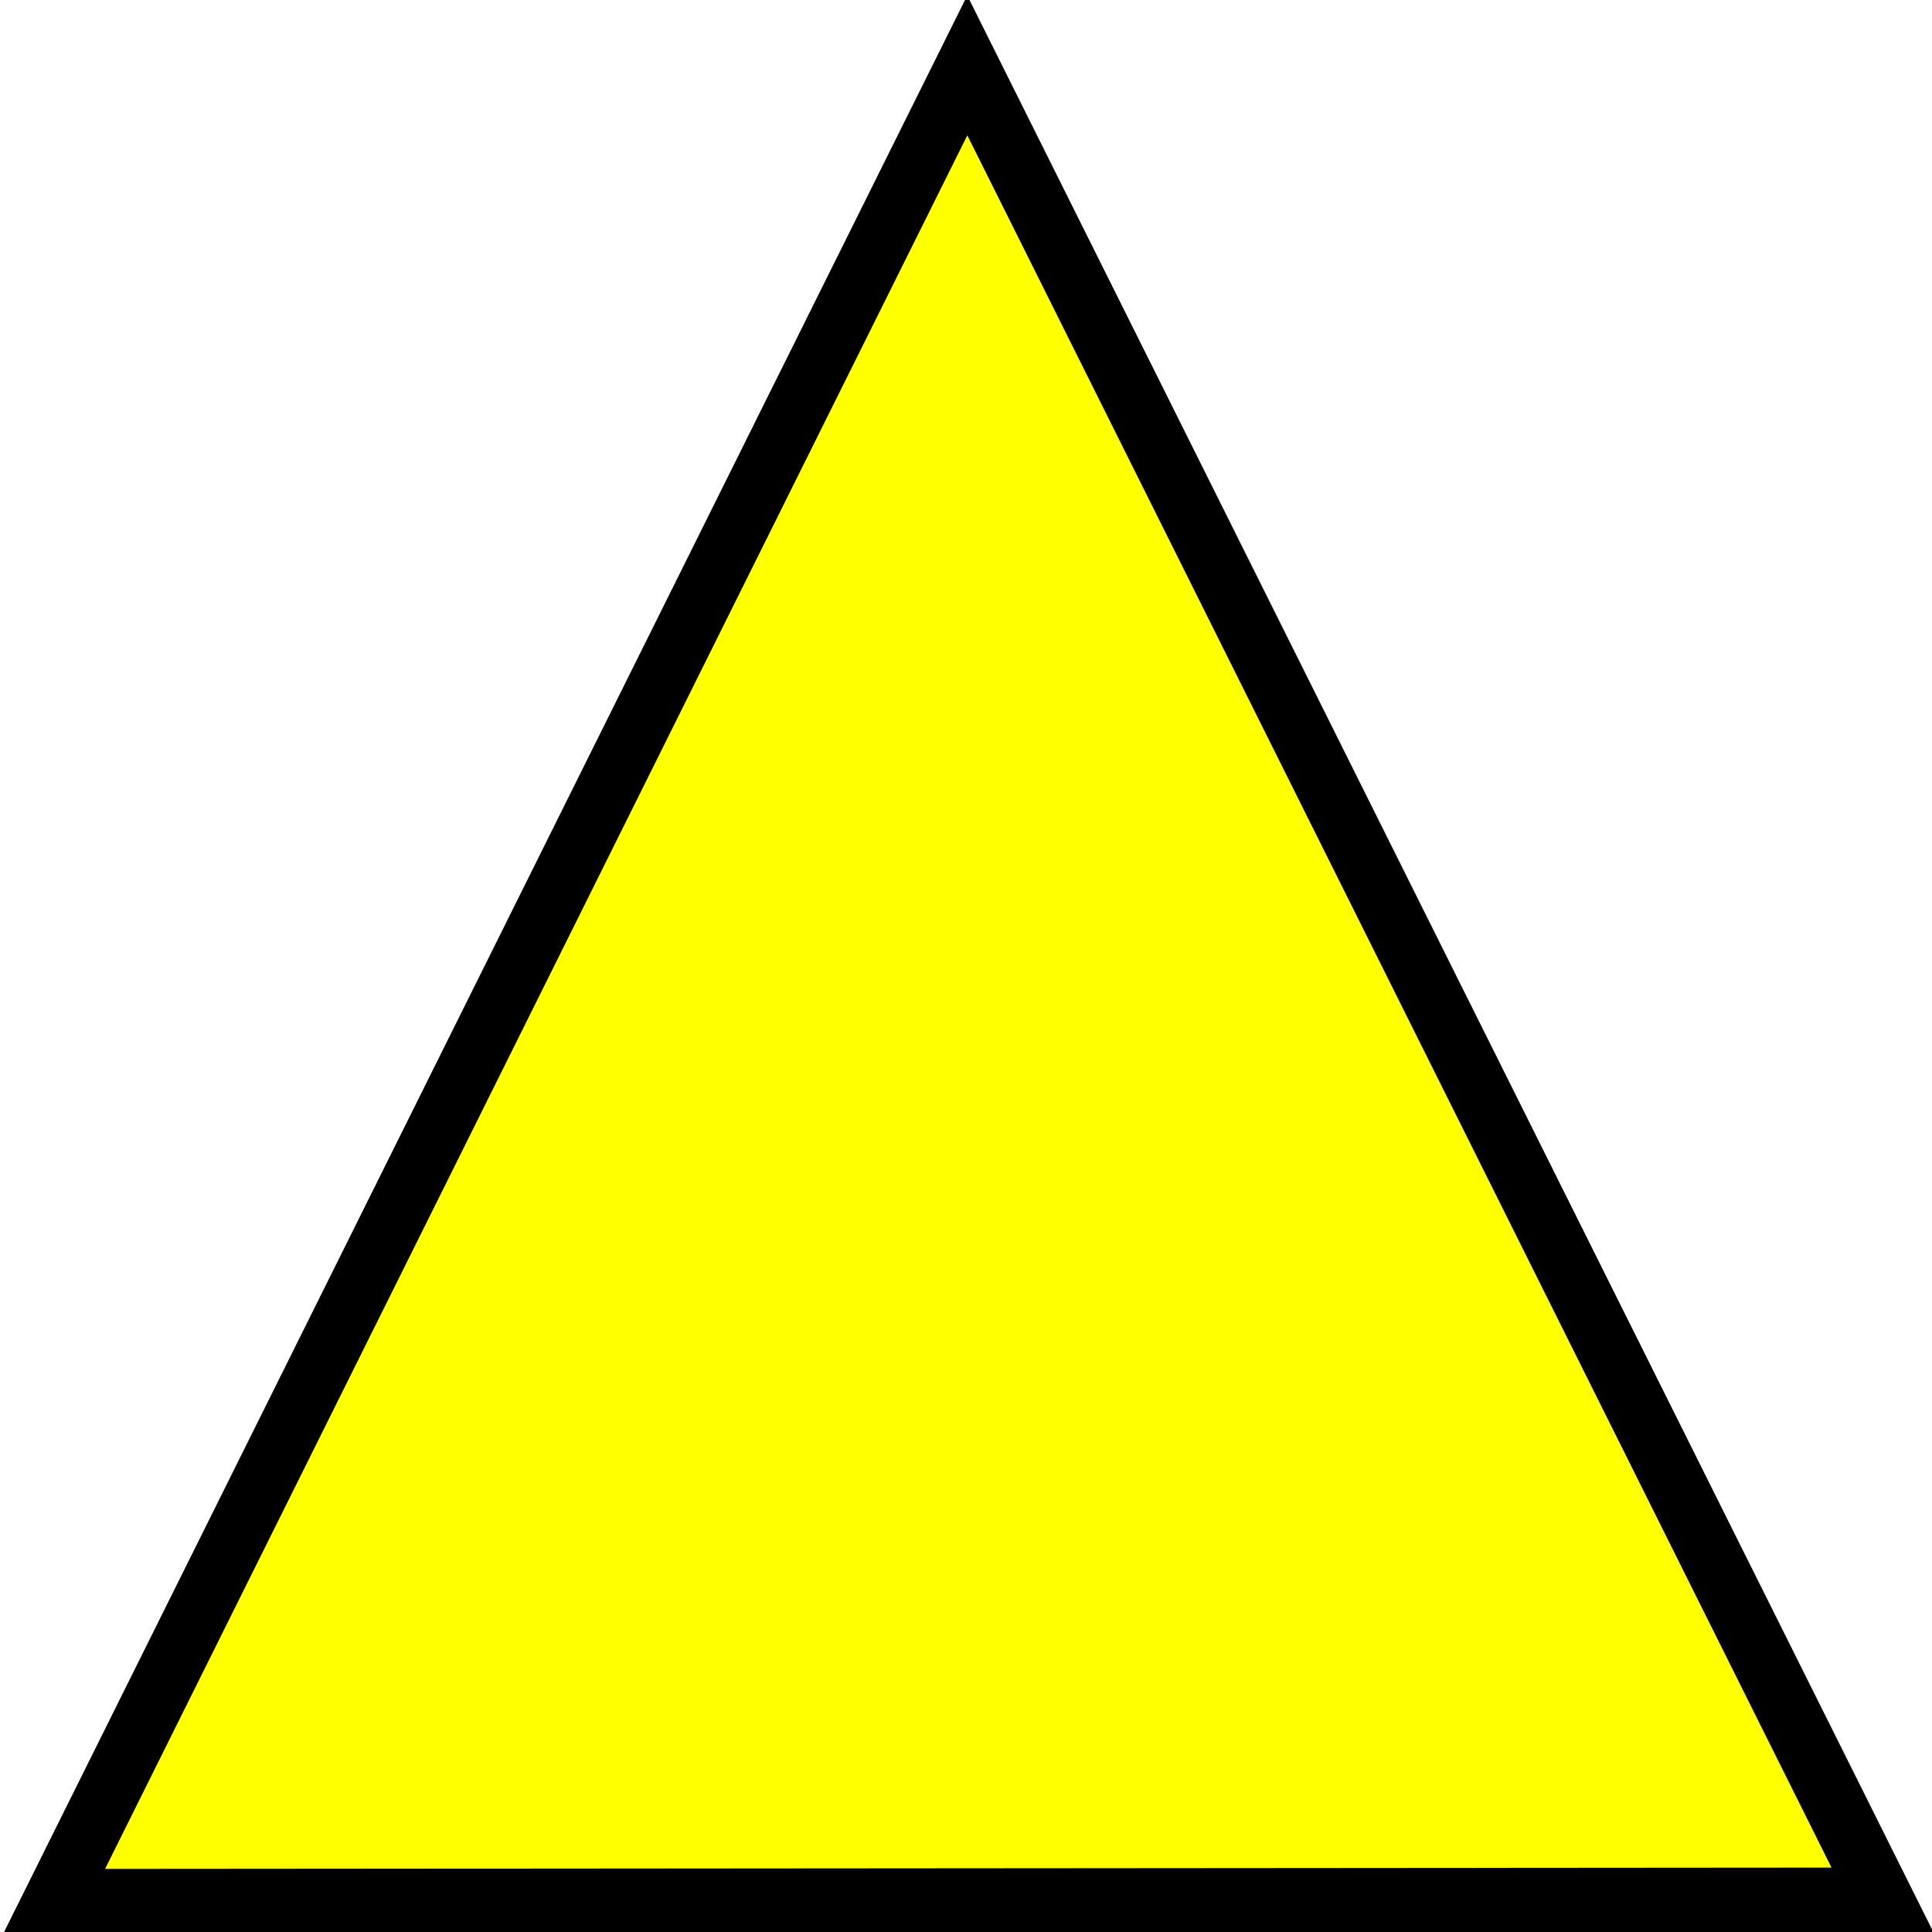
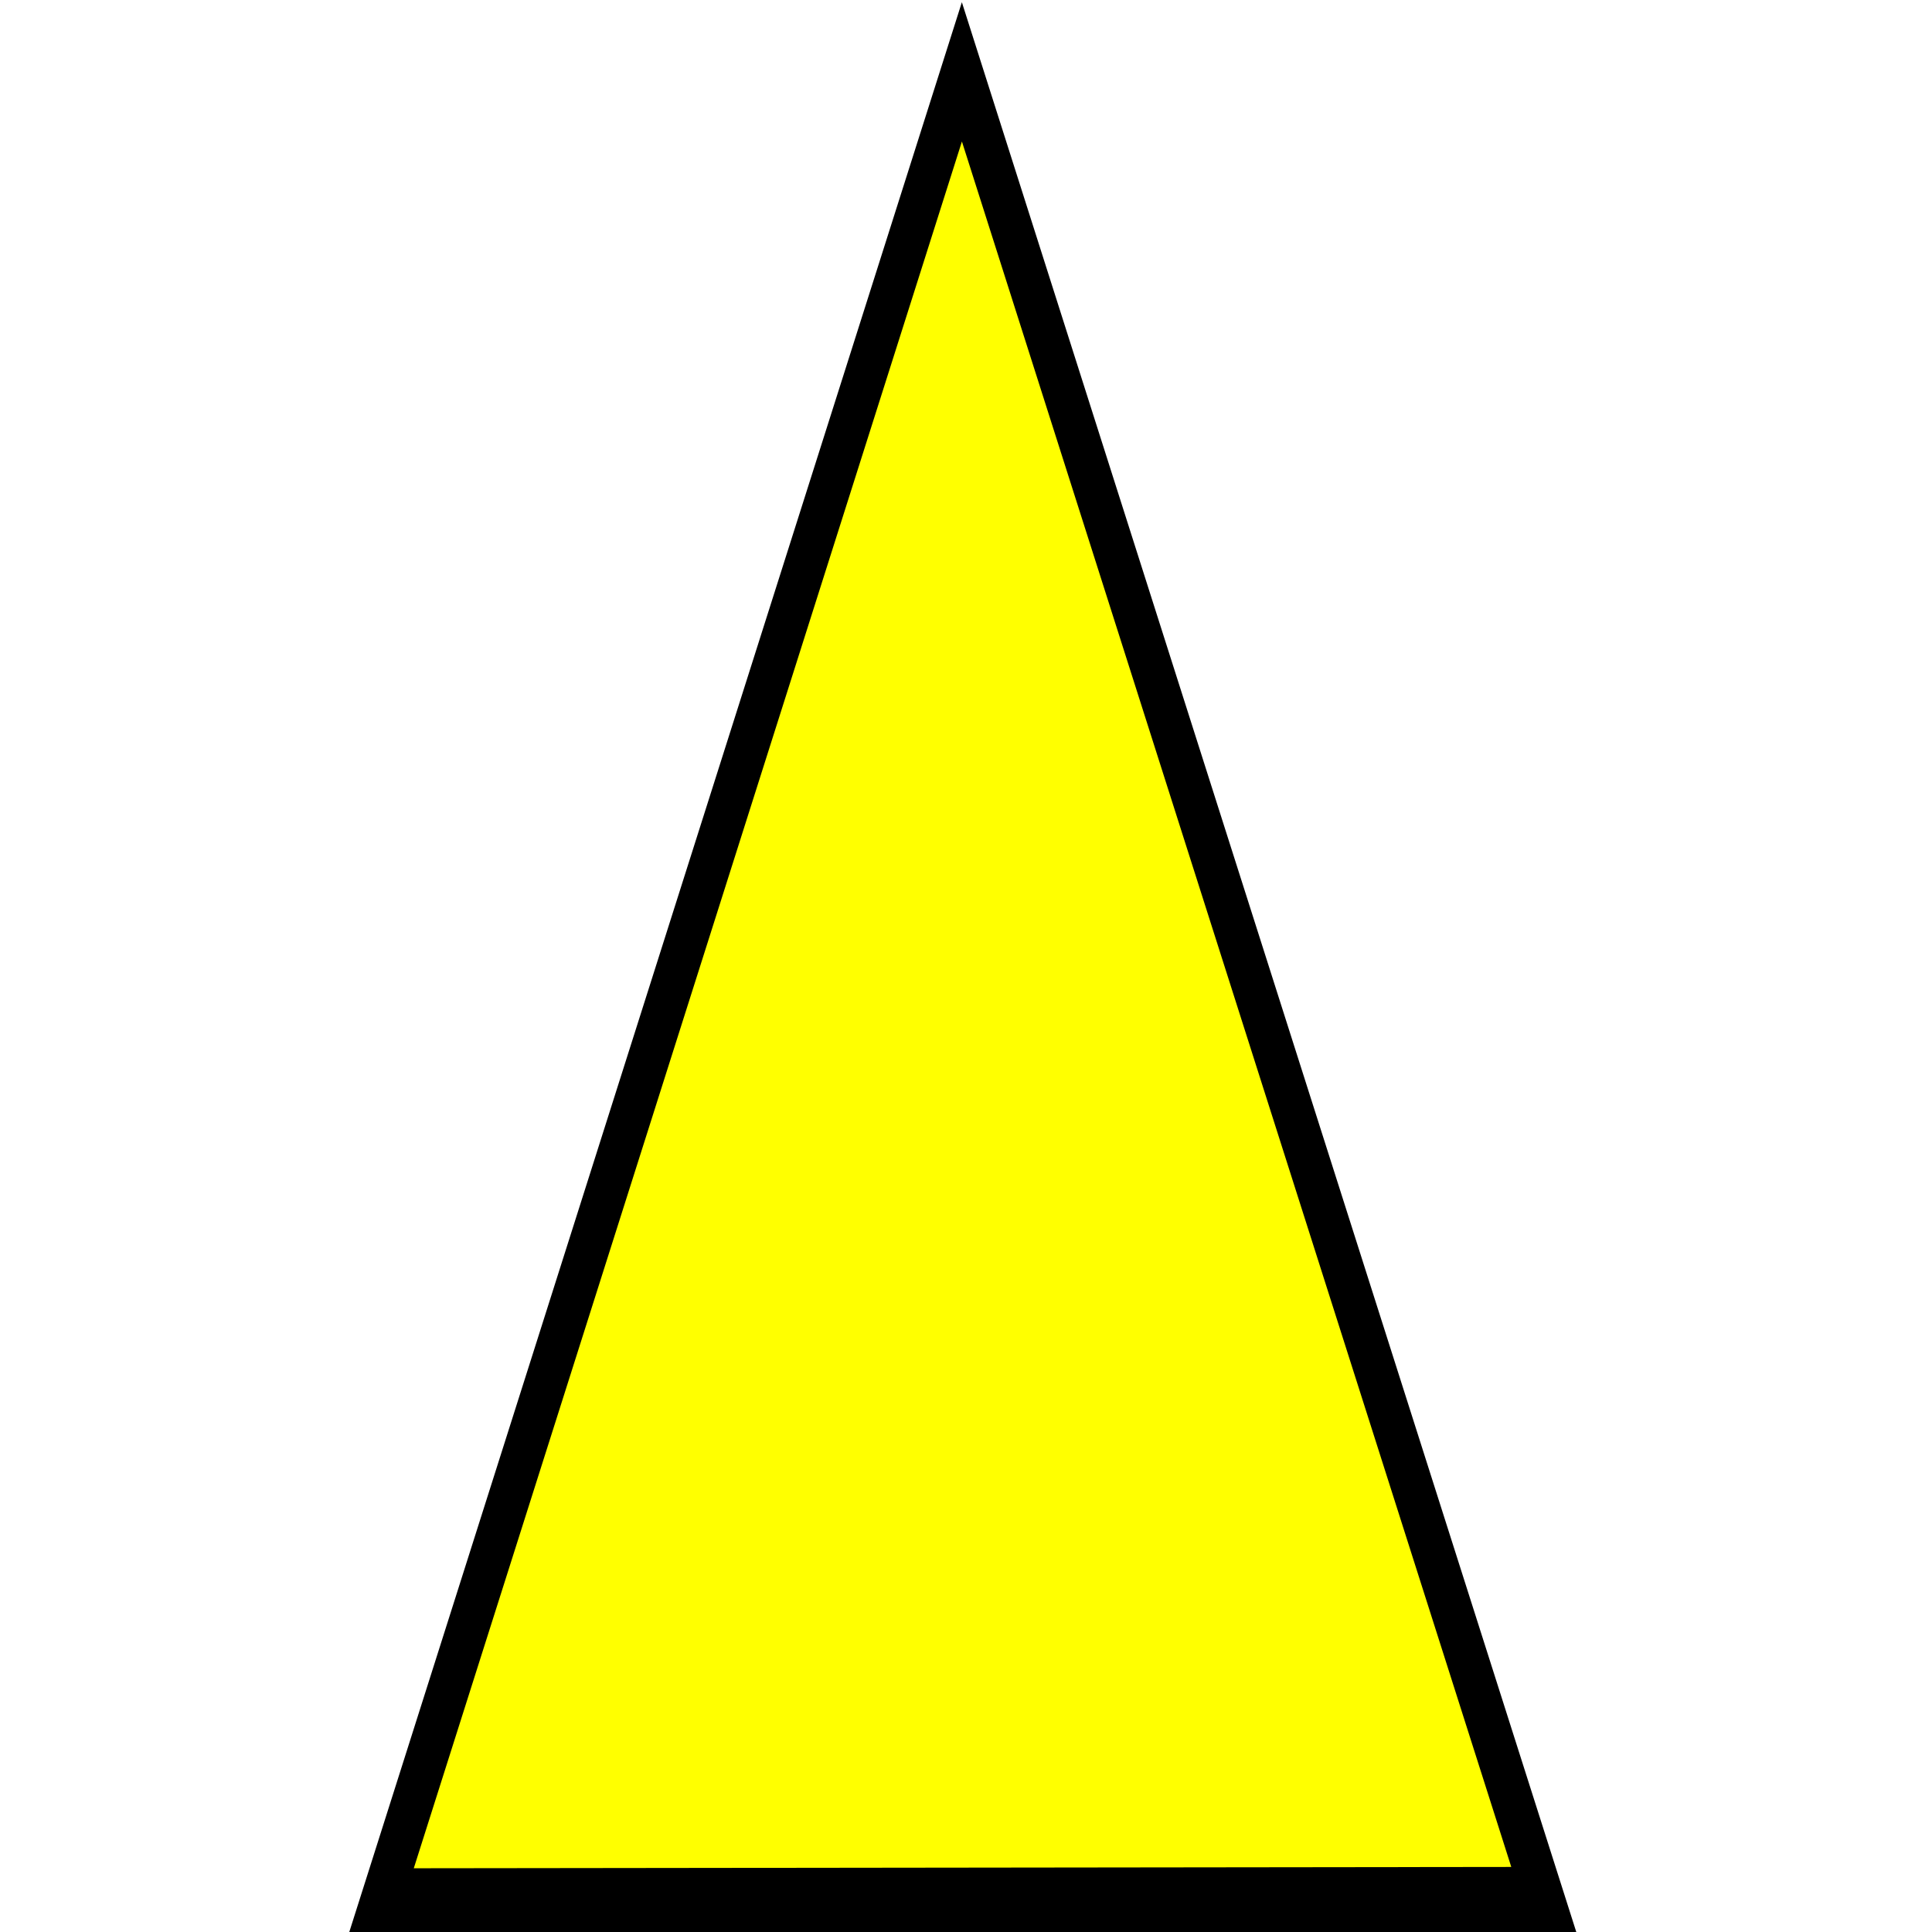
<svg xmlns="http://www.w3.org/2000/svg" width="32" height="32" id="svg3336" version="1.1" viewBox="0 0 32 32">
  <defs id="defs3338" />
  <g id="layer1">
-     <path style="fill:#ffff00;fill-opacity:1;stroke:#000000;stroke-opacity:1" id="path4160" d="M 31.167,27.446 0.815,27.466 15.974,1.17 Z" transform="matrix(0.9991174,0,0,1.158014,0.06146283,-0.2713986)" />
+     <path style="fill:#ffff00;fill-opacity:1;stroke:#000000;stroke-opacity:1" id="path4160" d="M 31.167,27.446 0.815,27.466 15.974,1.17 Z" transform="matrix(0.6351538,0,0,1.153477,5.785951,-0.1596633)" />
  </g>
</svg>
